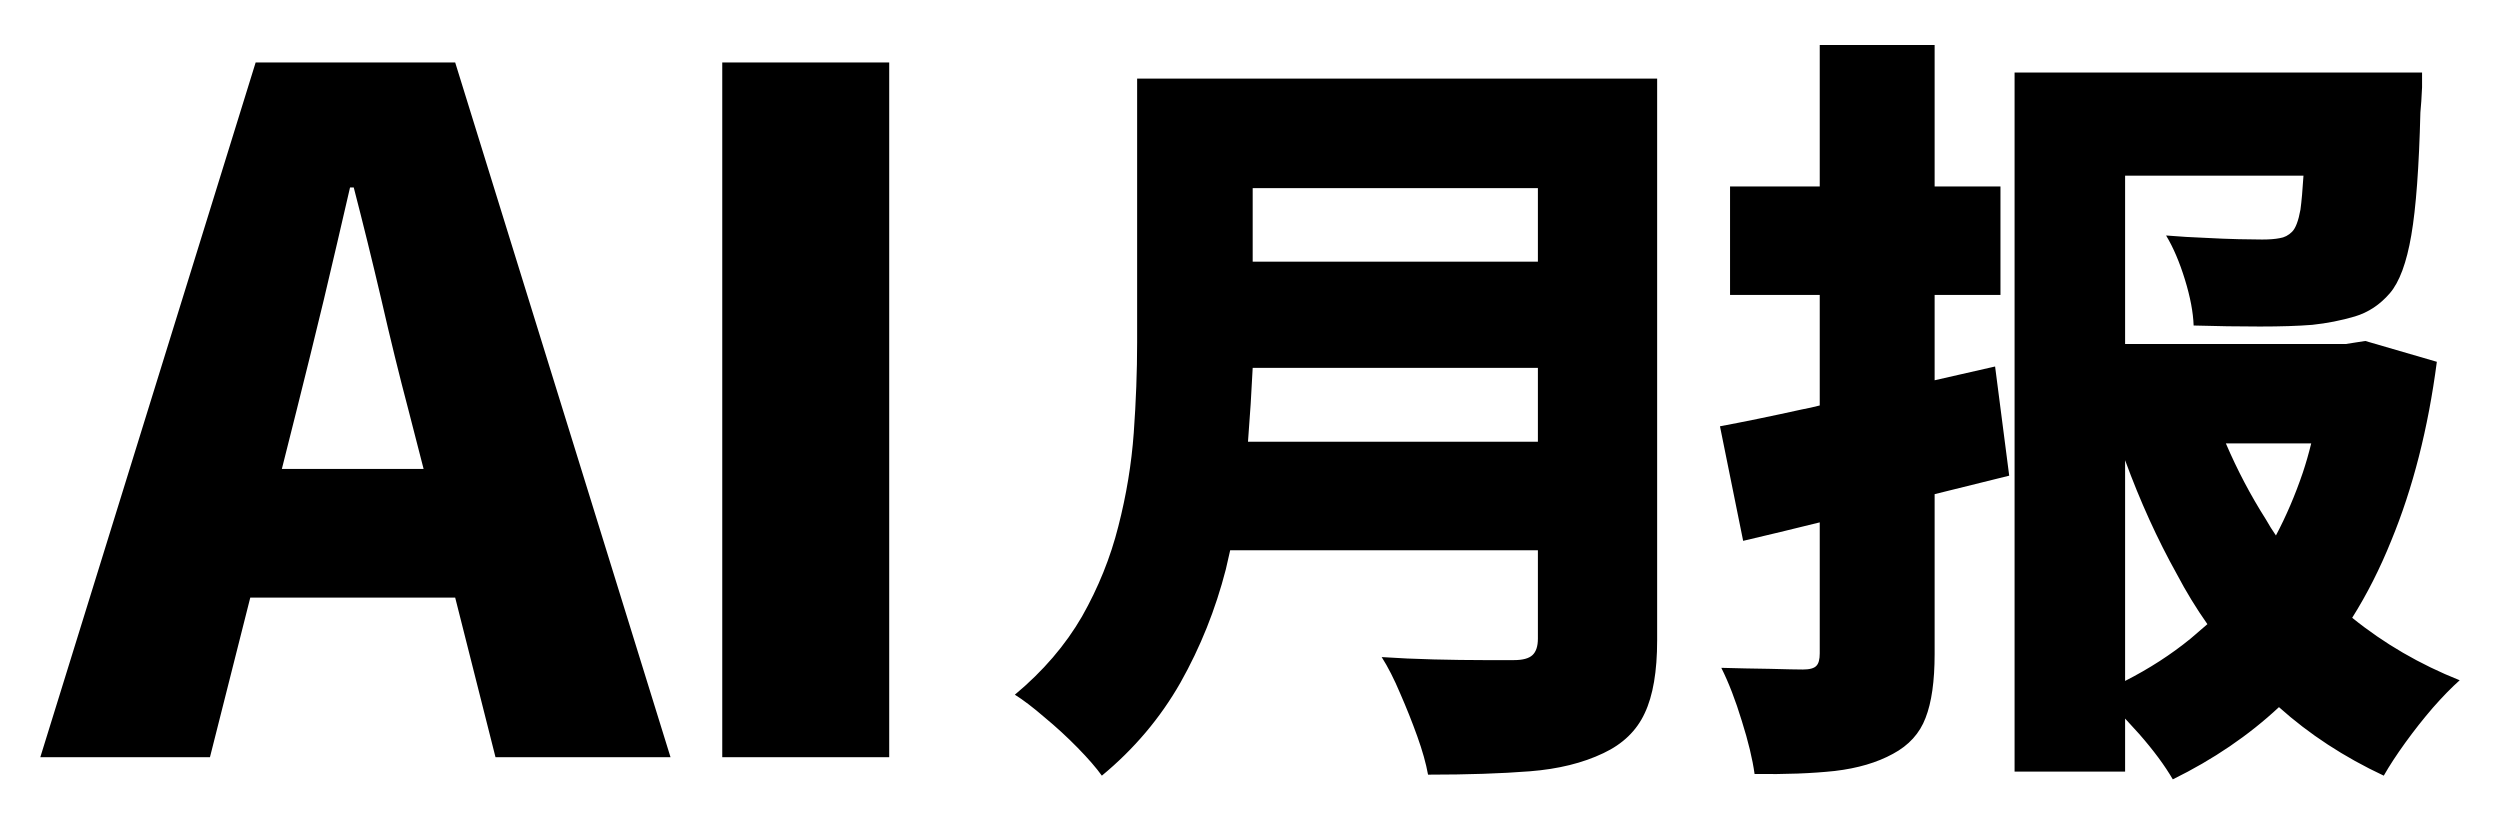
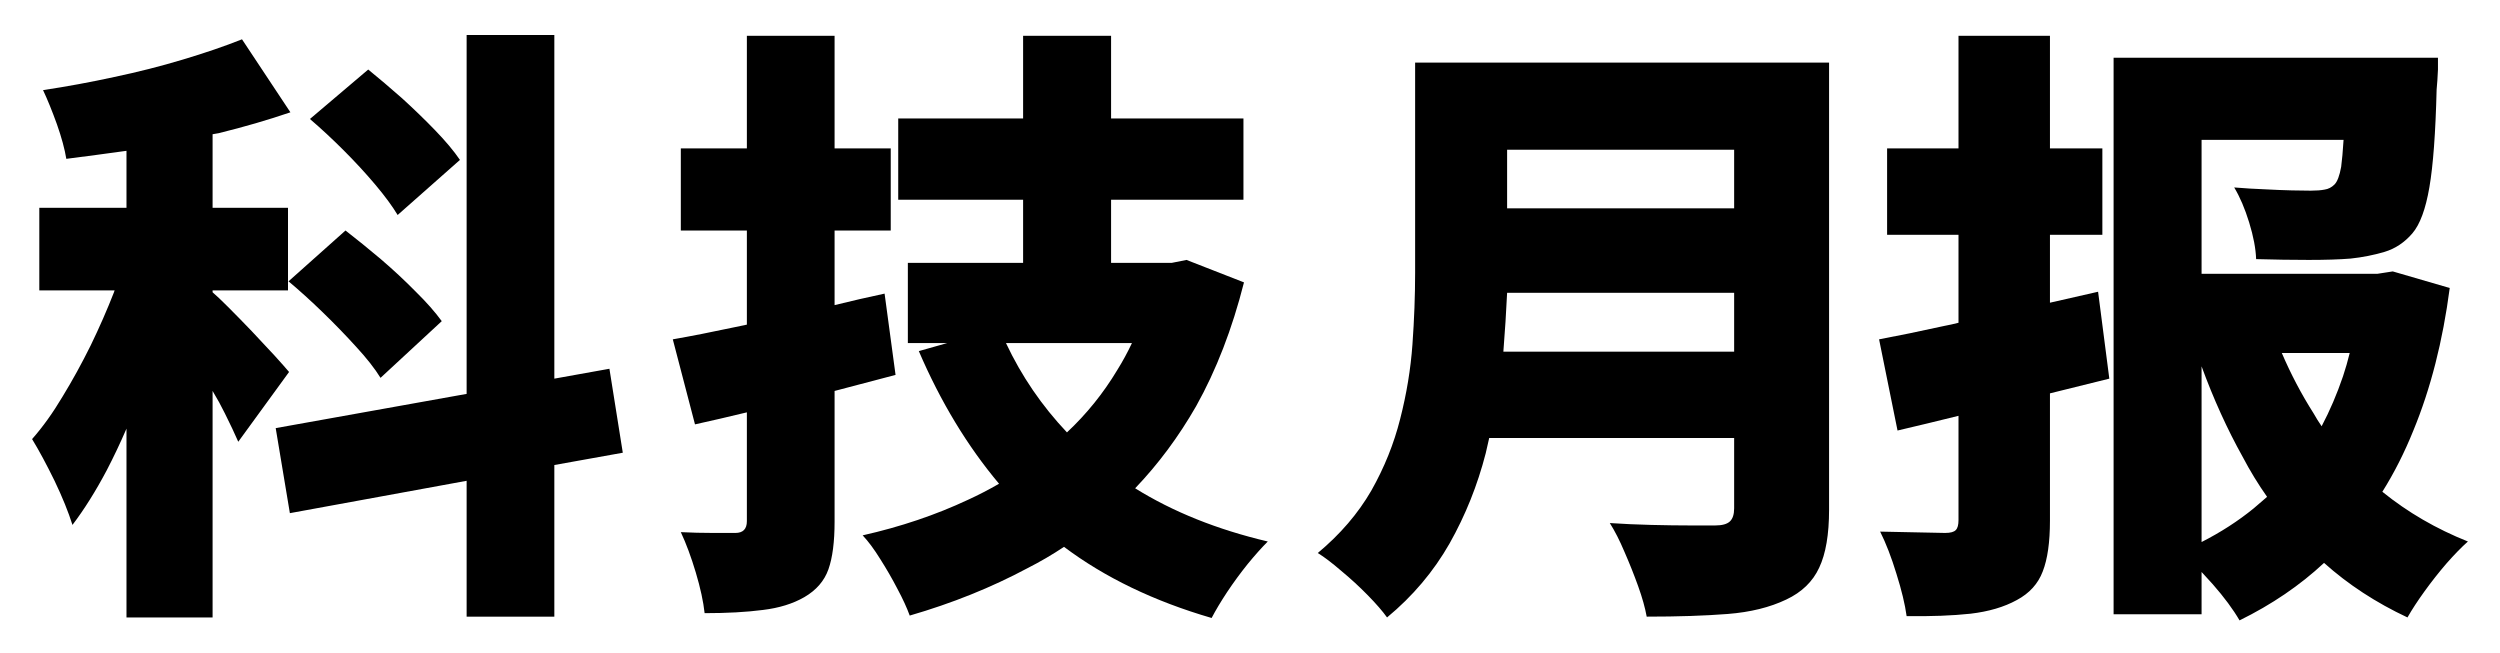
- <svg xmlns="http://www.w3.org/2000/svg" viewBox="0 -122.0 744.2 244.0">
-   <path id="accent" d="M62.5 103.4L12 103.4L76.1-103.4L135.5-103.4L199.6 103.4L147.5 103.4L135.5 55.9L74.5 55.9L62.5 103.4ZM83.9 17.6L126.1 17.6L121.6 0.1Q117.5-15.4 113.5-32.9Q109.4-50.4 105.3-66.2L105.3-66.2L104.2-66.2Q100.5-50.1 96.4-32.8Q92.2-15.4 88.3 0.1L88.3 0.1L83.9 17.6Z M264.7 103.4L215.0 103.4L215.0-103.4L264.7-103.4L264.7 103.4Z" />
-   <path id="ink" d="M338.5-20.0L338.5-98.6L493.3-98.6L493.3 68.6Q493.3 82.5 489.6 90.3Q486.0 98.1 477.3 102.2L477.3 102.2Q468.1 106.6 455.4 107.6Q442.7 108.6 425.1 108.6L425.1 108.6Q424.2 103.6 421.9 97.2Q419.6 90.8 416.8 84.4Q414.1 78.0 411.3 73.6L411.3 73.6Q418.7 74.1 426.8 74.3Q434.9 74.5 441.6 74.5L441.6 74.5L450.7 74.5Q454.6 74.5 456.2 73.0Q457.8 71.5 457.8 68.1L457.8 68.1L457.8 41.8L366.2 41.8Q365.5 44.8 364.9 47.5L364.9 47.5Q360.3 65.4 351.4 81.2Q342.4 97.0 328.0 108.9L328.0 108.9Q325.5 105.4 320.8 100.6Q316.1 95.8 310.9 91.5Q305.8 87.1 302.1 84.8L302.1 84.8Q314.7 74.3 322.1 61.5Q329.4 48.6 332.9 34.7Q336.5 20.7 337.5 6.8Q338.5-7.2 338.5-20.0L338.5-20.0ZM457.8-12.5L372.9-12.5Q372.4-1.9 371.5 9.5L371.5 9.5L457.8 9.5L457.8-12.5ZM457.8-66.0L372.9-66.0L372.9-44.1L457.8-44.1L457.8-66.0Z M599.7 107.7L599.7-100.4L721.0-100.4L721.0-96.0Q720.8-91.5 720.5-88.5L720.5-88.5Q719.9-64.2 717.8-52.0Q715.7-39.7 711.4-34.7Q707.0-29.6 701.0-27.8Q694.9-26.0 688.3-25.3L688.3-25.3Q682.1-24.8 672.7-24.8Q663.3-24.8 653.0-25.1L653.0-25.1Q652.8-31.0 650.4-38.8Q648.0-46.6 644.8-51.9L644.8-51.9Q650.9-51.4 656.4-51.2Q661.9-50.9 666.4-50.8Q670.9-50.7 673.4-50.7L673.4-50.7Q676.6-50.7 678.6-51.1Q680.7-51.4 682.3-53.0Q683.9-54.6 684.8-59.6L684.8-59.6Q685.3-63.3 685.7-69.7L685.7-69.7L632.6-69.7L632.6-19.6L698.3-19.6L704.1-20.5L725.4-14.3Q721.5 15.5 711.8 39.0L711.8 39.0Q706.8 51.4 700.2 61.9L700.2 61.9Q714.4 73.4 732.2 80.5L732.2 80.5Q728.6 83.7 724.2 88.7Q719.9 93.7 716.0 99.1Q712.1 104.5 709.6 108.9L709.6 108.9Q691.9 100.6 678.4 88.5L678.4 88.5Q664.9 101.1 646.8 110L646.8 110Q643.2 103.8 636.8 96.5L636.8 96.5Q634.7 94.2 632.6 91.9L632.6 91.9L632.6 107.7L599.7 107.7ZM518.9 39.0L512.0 4.9Q522.7 2.9 536.3-0.1L536.3-0.1Q539.0-0.6 541.7-1.3L541.7-1.3L541.7-34.2L515.0-34.2L515.0-66.5L541.7-66.5L541.7-108.6L575.9-108.6L575.9-66.5L595.5-66.5L595.5-34.2L575.9-34.2L575.9-8.8Q585.0-10.9 593.9-12.9L593.9-12.9L598.1 19.6Q587.1 22.3 575.9 25.1L575.9 25.1L575.9 72.7Q575.9 84.8 573.2 91.7Q570.6 98.6 563.5 102.4Q556.4 106.3 546.2 107.5Q536.0 108.6 522.3 108.4L522.3 108.4Q521.4 101.8 518.5 92.6Q515.7 83.4 512.4 76.8L512.4 76.8Q519.5 77.0 526.9 77.1Q534.2 77.3 536.7 77.3L536.7 77.3Q539.7 77.3 540.7 76.2Q541.7 75.2 541.7 72.5L541.7 72.5L541.7 33.5Q529.6 36.5 518.9 39.0L518.9 39.0ZM657.1 63.8L657.1 63.8Q652.1 56.7 648.0 48.9L648.0 48.9Q639.3 33.3 632.6 15.0L632.6 15.0L632.6 80.7Q643.4 75.2 652.1 68.1L652.1 68.1Q654.6 66.0 657.1 63.8ZM688.0 10.0L662.6 10.0Q667.7 21.9 674.5 32.6L674.5 32.6Q675.9 35.1 677.5 37.4L677.5 37.4Q682.1 28.7 685.5 18.7L685.5 18.7Q686.9 14.5 688.0 10.0L688.0 10.0Z" />
+ <svg xmlns="http://www.w3.org/2000/svg" viewBox="0 -122.0 934.9 244.0">
+   <path id="accent" d="M14.7-13.4L14.7-44.3L47.3-44.3L47.3-65.6Q35.8-64.0 24.8-62.6L24.8-62.6Q23.9-68.1 21.3-75.5Q18.6-83.0 16.1-88.3L16.1-88.3Q29.4-90.3 42.7-93.2Q56.0-96.0 68.3-99.7Q80.7-103.4 90.5-107.3L90.5-107.3L108.6-80.0Q96.0-75.7 81.8-72.2L81.8-72.2Q80.7-72.0 79.5-71.8L79.5-71.8L79.5-44.3L107.7-44.3L107.7-13.4L79.5-13.4L79.5-12.7Q81.6-10.9 85.3-7.2L85.3-7.2Q89.4-3.1 94.1 1.8Q98.8 6.8 102.7 11.0Q106.5 15.2 108.1 17.1L108.1 17.1L89.1 43.2Q87.1 38.6 84.1 32.6L84.1 32.6Q82.1 28.5 79.5 24.2L79.5 24.2L79.5 108.9L47.3 108.9L47.3 38.3Q43.8 46.4 39.9 53.9L39.9 53.9Q33.7 65.6 27.1 74.3L27.1 74.3Q24.8 67.0 20.4 57.8Q15.9 48.6 12 42.2L12 42.2Q18.0 35.4 23.4 26.3Q28.9 17.3 33.9 7.2Q38.8-2.9 42.7-12.9L42.7-12.9Q42.7-13.2 42.9-13.4L42.9-13.4L14.7-13.4ZM174.5 25.3L174.5-108.9L207.3-108.9L207.3 19.6L227.9 15.9L232.9 47.3L207.3 51.9L207.3 108.6L174.5 108.6L174.5 57.8L108.4 69.9L103.1 38.1L174.5 25.3ZM107.9-16.8L107.9-16.8L129.2-35.8Q135.4-31.0 142.4-25.1Q149.4-19.1 155.4-13.0Q161.5-7.0 165.2-1.9L165.2-1.9L142.3 19.3Q139.1 14.1 133.2 7.7Q127.4 1.3 120.7-5.2Q114.1-11.6 107.9-16.8ZM115.9-77.5L115.9-77.5L137.7-96.0Q143.6-91.2 150.3-85.3Q156.9-79.3 162.7-73.3Q168.6-67.2 172.0-62.2L172.0-62.2L148.7-41.6Q145.7-46.6 140.3-53.0Q134.9-59.4 128.5-65.8Q122.1-72.2 115.9-77.5Z M335.9-47.3L335.9-77.7L382.6-77.7L382.6-108.6L415.5-108.6L415.5-77.7L465.0-77.7L465.0-47.3L415.5-47.3L415.5-23.7L438.2-23.7L443.7-24.8L465.2-16.4Q458.6 9.7 447.3 29.9L447.3 29.9Q437.5 47.0 424.5 60.6L424.5 60.6Q445.7 73.8 474.1 80.5L474.1 80.5Q470.7 83.9 466.6 88.9Q462.5 94.0 458.9 99.4Q455.4 104.7 453.1 109.1L453.1 109.1Q420.8 99.7 397.9 82.5L397.9 82.5Q391.3 86.9 384.2 90.5L384.2 90.5Q364.0 101.3 340.2 108.2L340.2 108.2Q338.6 103.8 335.6 98.2Q332.7 92.6 329.2 87.1Q325.8 81.6 322.6 78.2L322.6 78.2Q343.9 73.4 362.0 64.9L362.0 64.9Q367.9 62.2 373.6 58.9L373.6 58.9Q355.8 37.7 343.6 9.3L343.6 9.3L354.2 6.3L339.5 6.3L339.5-23.7L382.6-23.7L382.6-47.3L335.9-47.3ZM259.9 36.7L251.6 4.9Q261.9 3.1 275.0 0.3L275.0 0.3Q277.0-0.1 279.3-0.6L279.3-0.6L279.3-35.8L254.6-35.8L254.6-66.5L279.3-66.5L279.3-108.6L312.1-108.6L312.1-66.5L333.1-66.5L333.1-35.8L312.1-35.8L312.1-7.9Q321.4-10.2 330.8-12.2L330.8-12.2L334.9 18.2Q323.7 21.2 312.1 24.2L312.1 24.2L312.1 73.1Q312.1 84.4 309.8 90.9Q307.5 97.4 300.8 101.3L300.8 101.3Q294.4 105.0 285.3 106.1Q276.1 107.3 263.5 107.3L263.5 107.3Q262.8 100.8 260.2 92.1Q257.6 83.4 254.6 77.0L254.6 77.0Q260.5 77.3 266.7 77.3L266.7 77.3L275.0 77.3Q279.3 77.3 279.3 72.9L279.3 72.9L279.3 32.2Q269.0 34.7 259.9 36.7L259.9 36.7ZM423.3 6.3L376.2 6.3Q384.9 24.8 399.0 39.7L399.0 39.7Q410.0 29.4 417.8 16.4L417.8 16.4Q420.8 11.6 423.3 6.3L423.3 6.3Z" />
+   <path id="ink" d="M529.2-20.0L529.2-98.6L684.0-98.6L684.0 68.6Q684.0 82.5 680.3 90.3Q676.7 98.1 668.0 102.2L668.0 102.2Q658.8 106.6 646.1 107.6Q633.4 108.6 615.8 108.6L615.8 108.6Q614.9 103.6 612.6 97.2Q610.3 90.8 607.5 84.4Q604.8 78.0 602.0 73.6L602.0 73.6Q609.4 74.1 617.5 74.3Q625.6 74.5 632.3 74.5L632.3 74.5L641.4 74.5Q645.3 74.5 646.9 73.0Q648.5 71.5 648.5 68.1L648.5 68.1L648.5 41.8L556.9 41.8Q556.2 44.8 555.6 47.5L555.6 47.5Q551.0 65.4 542.1 81.2Q533.1 97.0 518.7 108.9L518.7 108.9Q516.2 105.4 511.5 100.6Q506.8 95.8 501.6 91.5Q496.5 87.1 492.8 84.8L492.8 84.8Q505.4 74.3 512.8 61.5Q520.1 48.6 523.6 34.7Q527.2 20.7 528.2 6.8Q529.2-7.2 529.2-20.0L529.2-20.0ZM648.5-12.5L563.6-12.5Q563.1-1.9 562.2 9.5L562.2 9.5L648.5 9.5L648.5-12.5ZM648.5-66.0L563.6-66.0L563.6-44.1L648.5-44.1L648.5-66.0Z M790.4 107.7L790.4-100.4L911.7-100.4L911.7-96.0Q911.5-91.5 911.2-88.5L911.2-88.5Q910.6-64.2 908.5-52.0Q906.4-39.7 902.1-34.7Q897.7-29.6 891.7-27.8Q885.6-26.0 879.0-25.3L879.0-25.3Q872.8-24.8 863.4-24.8Q854.0-24.8 843.7-25.1L843.7-25.1Q843.5-31.0 841.1-38.8Q838.7-46.6 835.5-51.9L835.5-51.9Q841.6-51.4 847.1-51.2Q852.6-50.9 857.1-50.8Q861.6-50.7 864.1-50.7L864.1-50.7Q867.3-50.7 869.3-51.1Q871.4-51.4 873.0-53.0Q874.6-54.6 875.5-59.6L875.5-59.6Q876.0-63.3 876.4-69.7L876.4-69.7L823.3-69.7L823.3-19.6L889.0-19.6L894.8-20.5L916.1-14.3Q912.2 15.5 902.5 39.0L902.5 39.0Q897.5 51.4 890.9 61.9L890.9 61.9Q905.1 73.4 922.9 80.5L922.9 80.5Q919.3 83.7 914.9 88.7Q910.6 93.7 906.7 99.1Q902.8 104.5 900.3 108.9L900.3 108.9Q882.6 100.6 869.1 88.5L869.1 88.5Q855.6 101.1 837.5 110L837.5 110Q833.9 103.8 827.5 96.5L827.5 96.5Q825.4 94.2 823.3 91.9L823.3 91.9L823.3 107.7L790.4 107.7ZM709.6 39.0L702.7 4.9Q713.4 2.9 727.0-0.1L727.0-0.1Q729.7-0.6 732.4-1.3L732.4-1.3L732.4-34.2L705.7-34.2L705.7-66.5L732.4-66.5L732.4-108.6L766.6-108.6L766.6-66.5L786.2-66.5L786.2-34.2L766.6-34.2L766.6-8.8Q775.7-10.9 784.6-12.9L784.6-12.9L788.8 19.6Q777.8 22.3 766.6 25.1L766.6 25.1L766.6 72.7Q766.6 84.8 763.9 91.7Q761.3 98.6 754.2 102.4Q747.1 106.3 736.9 107.5Q726.7 108.6 713.0 108.4L713.0 108.4Q712.1 101.8 709.2 92.6Q706.4 83.4 703.1 76.8L703.1 76.8Q710.2 77.0 717.6 77.1Q724.9 77.3 727.4 77.3L727.4 77.3Q730.4 77.3 731.4 76.2Q732.4 75.2 732.4 72.5L732.4 72.5L732.4 33.5Q720.3 36.5 709.6 39.0L709.6 39.0ZM847.8 63.8L847.8 63.8Q842.8 56.7 838.7 48.9L838.7 48.9Q830.0 33.3 823.3 15.0L823.3 15.0L823.3 80.7Q834.1 75.2 842.8 68.1L842.8 68.1Q845.3 66.0 847.8 63.8ZM878.7 10.0L853.3 10.0Q858.4 21.9 865.2 32.6L865.2 32.6Q866.6 35.1 868.2 37.4L868.2 37.4Q872.8 28.7 876.2 18.7L876.2 18.7Q877.6 14.5 878.7 10.0L878.7 10.0Z" />
</svg>
